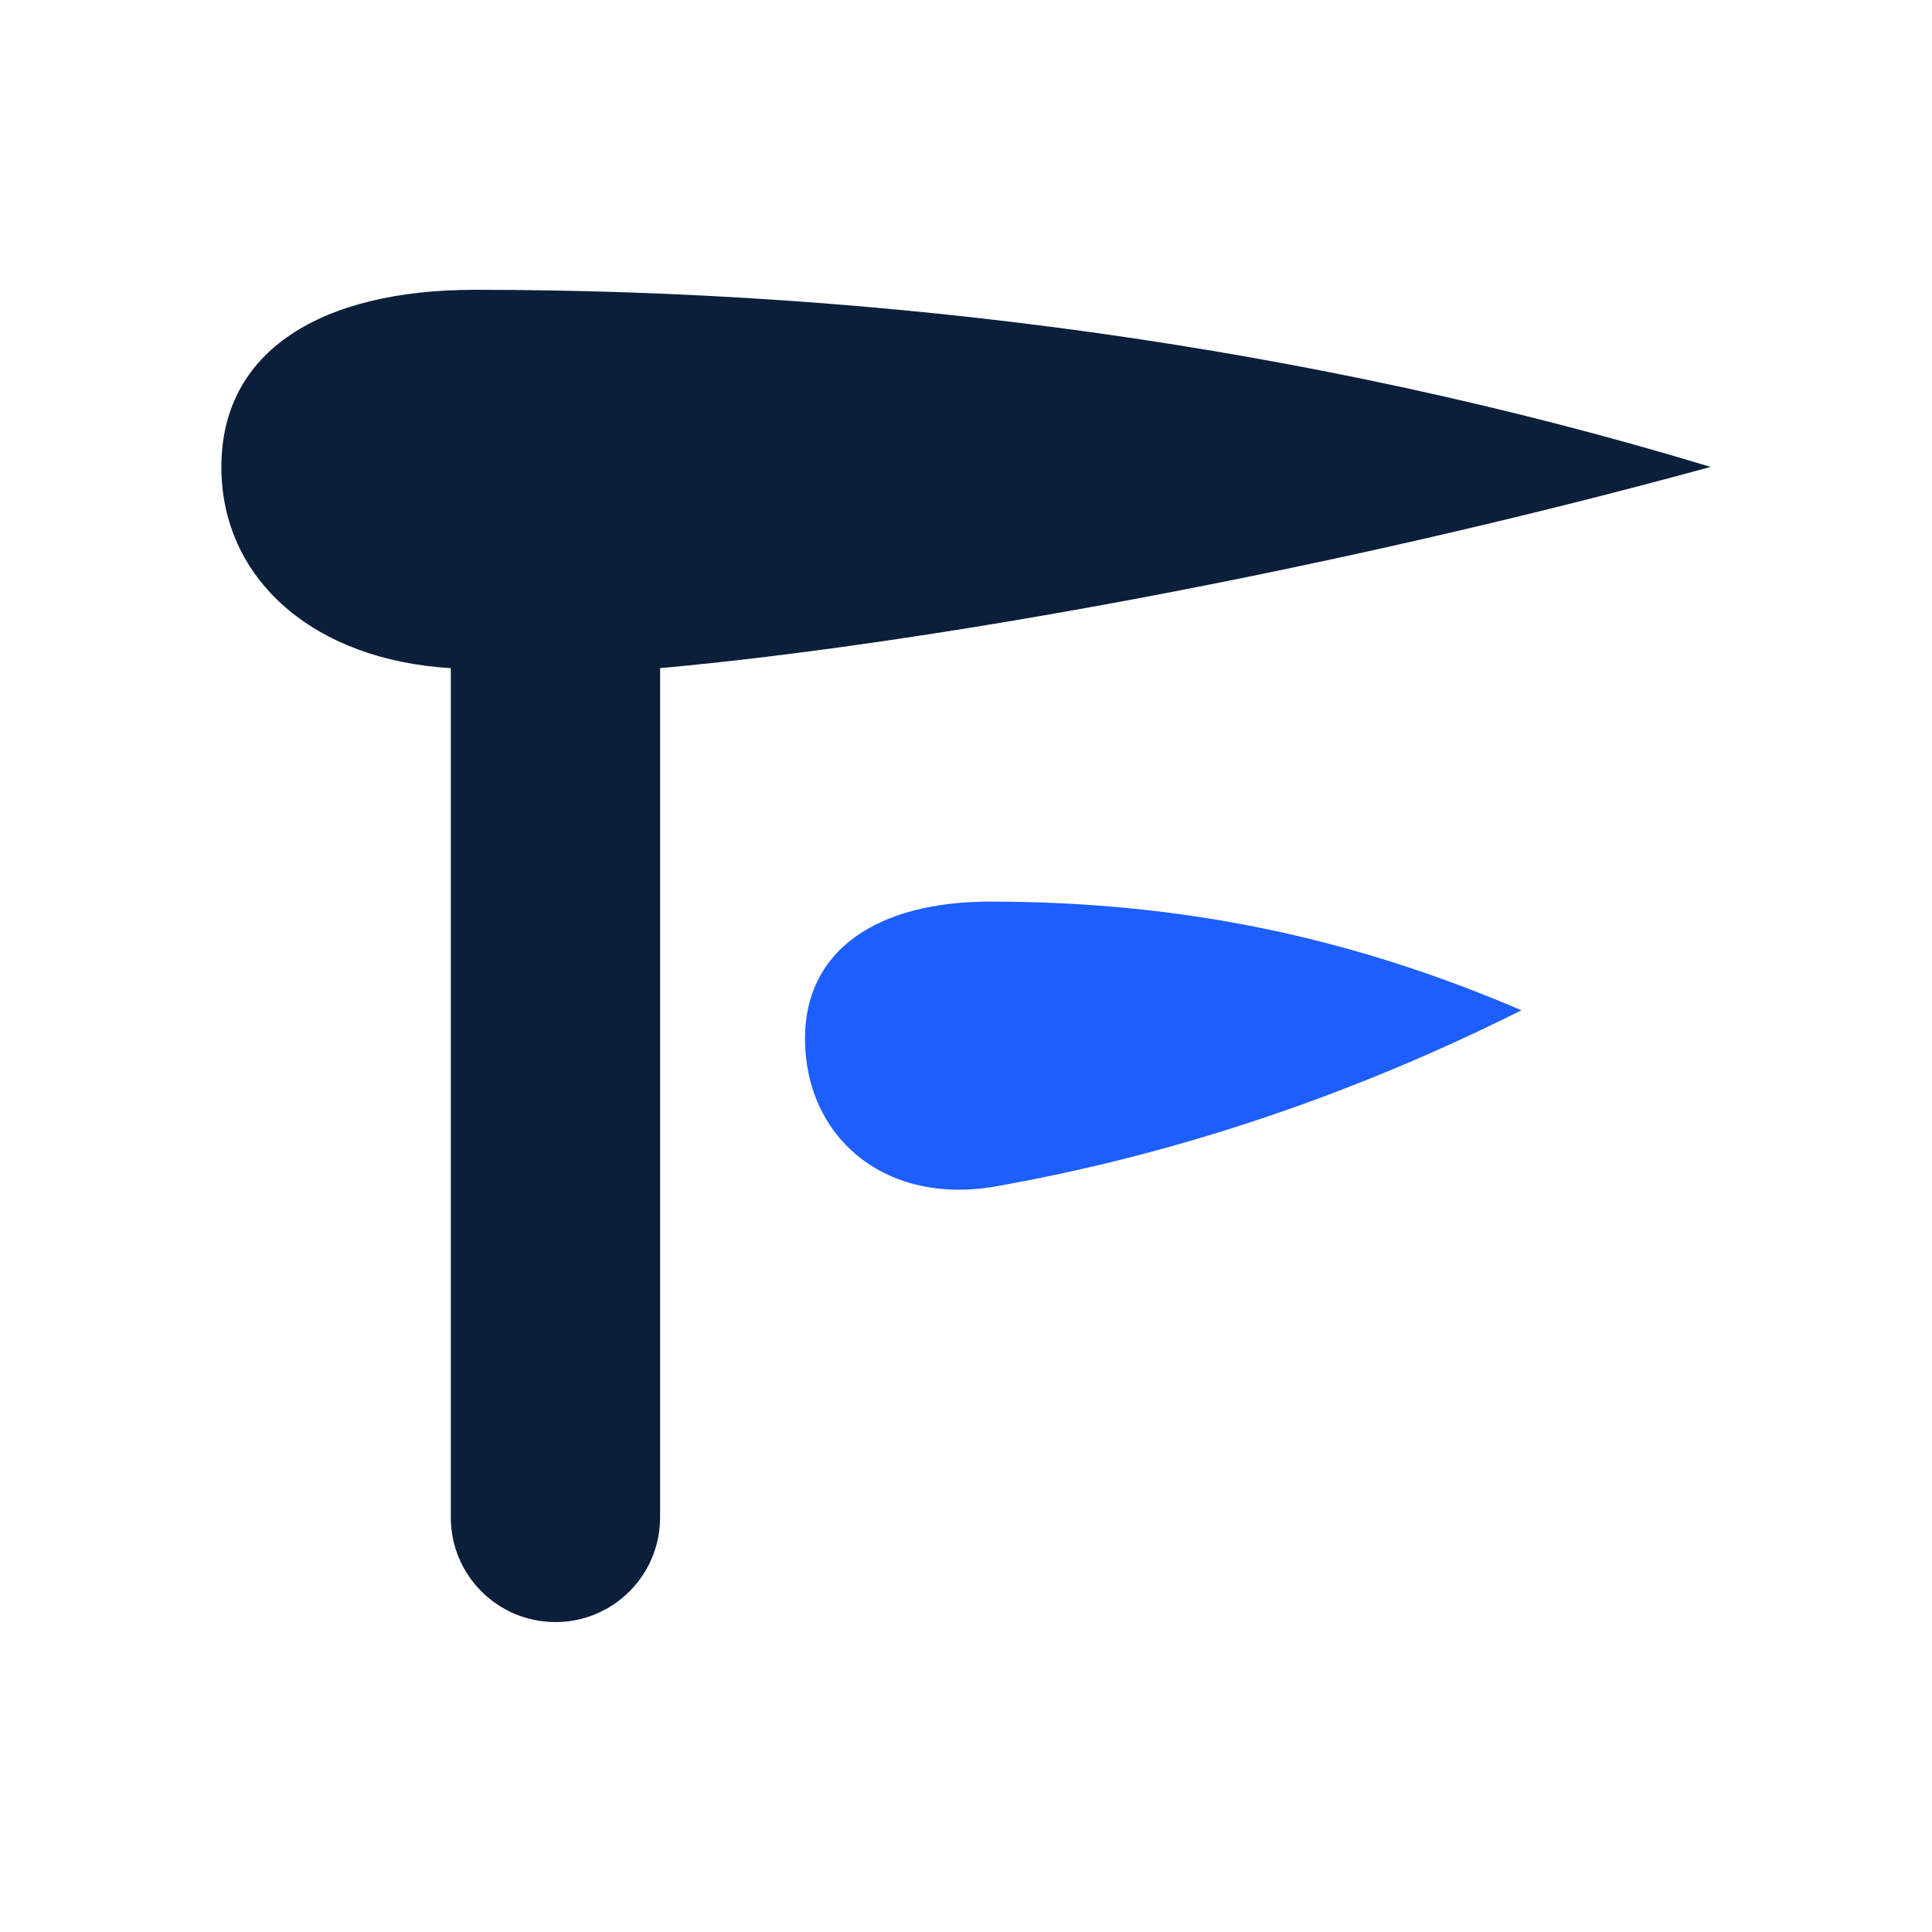
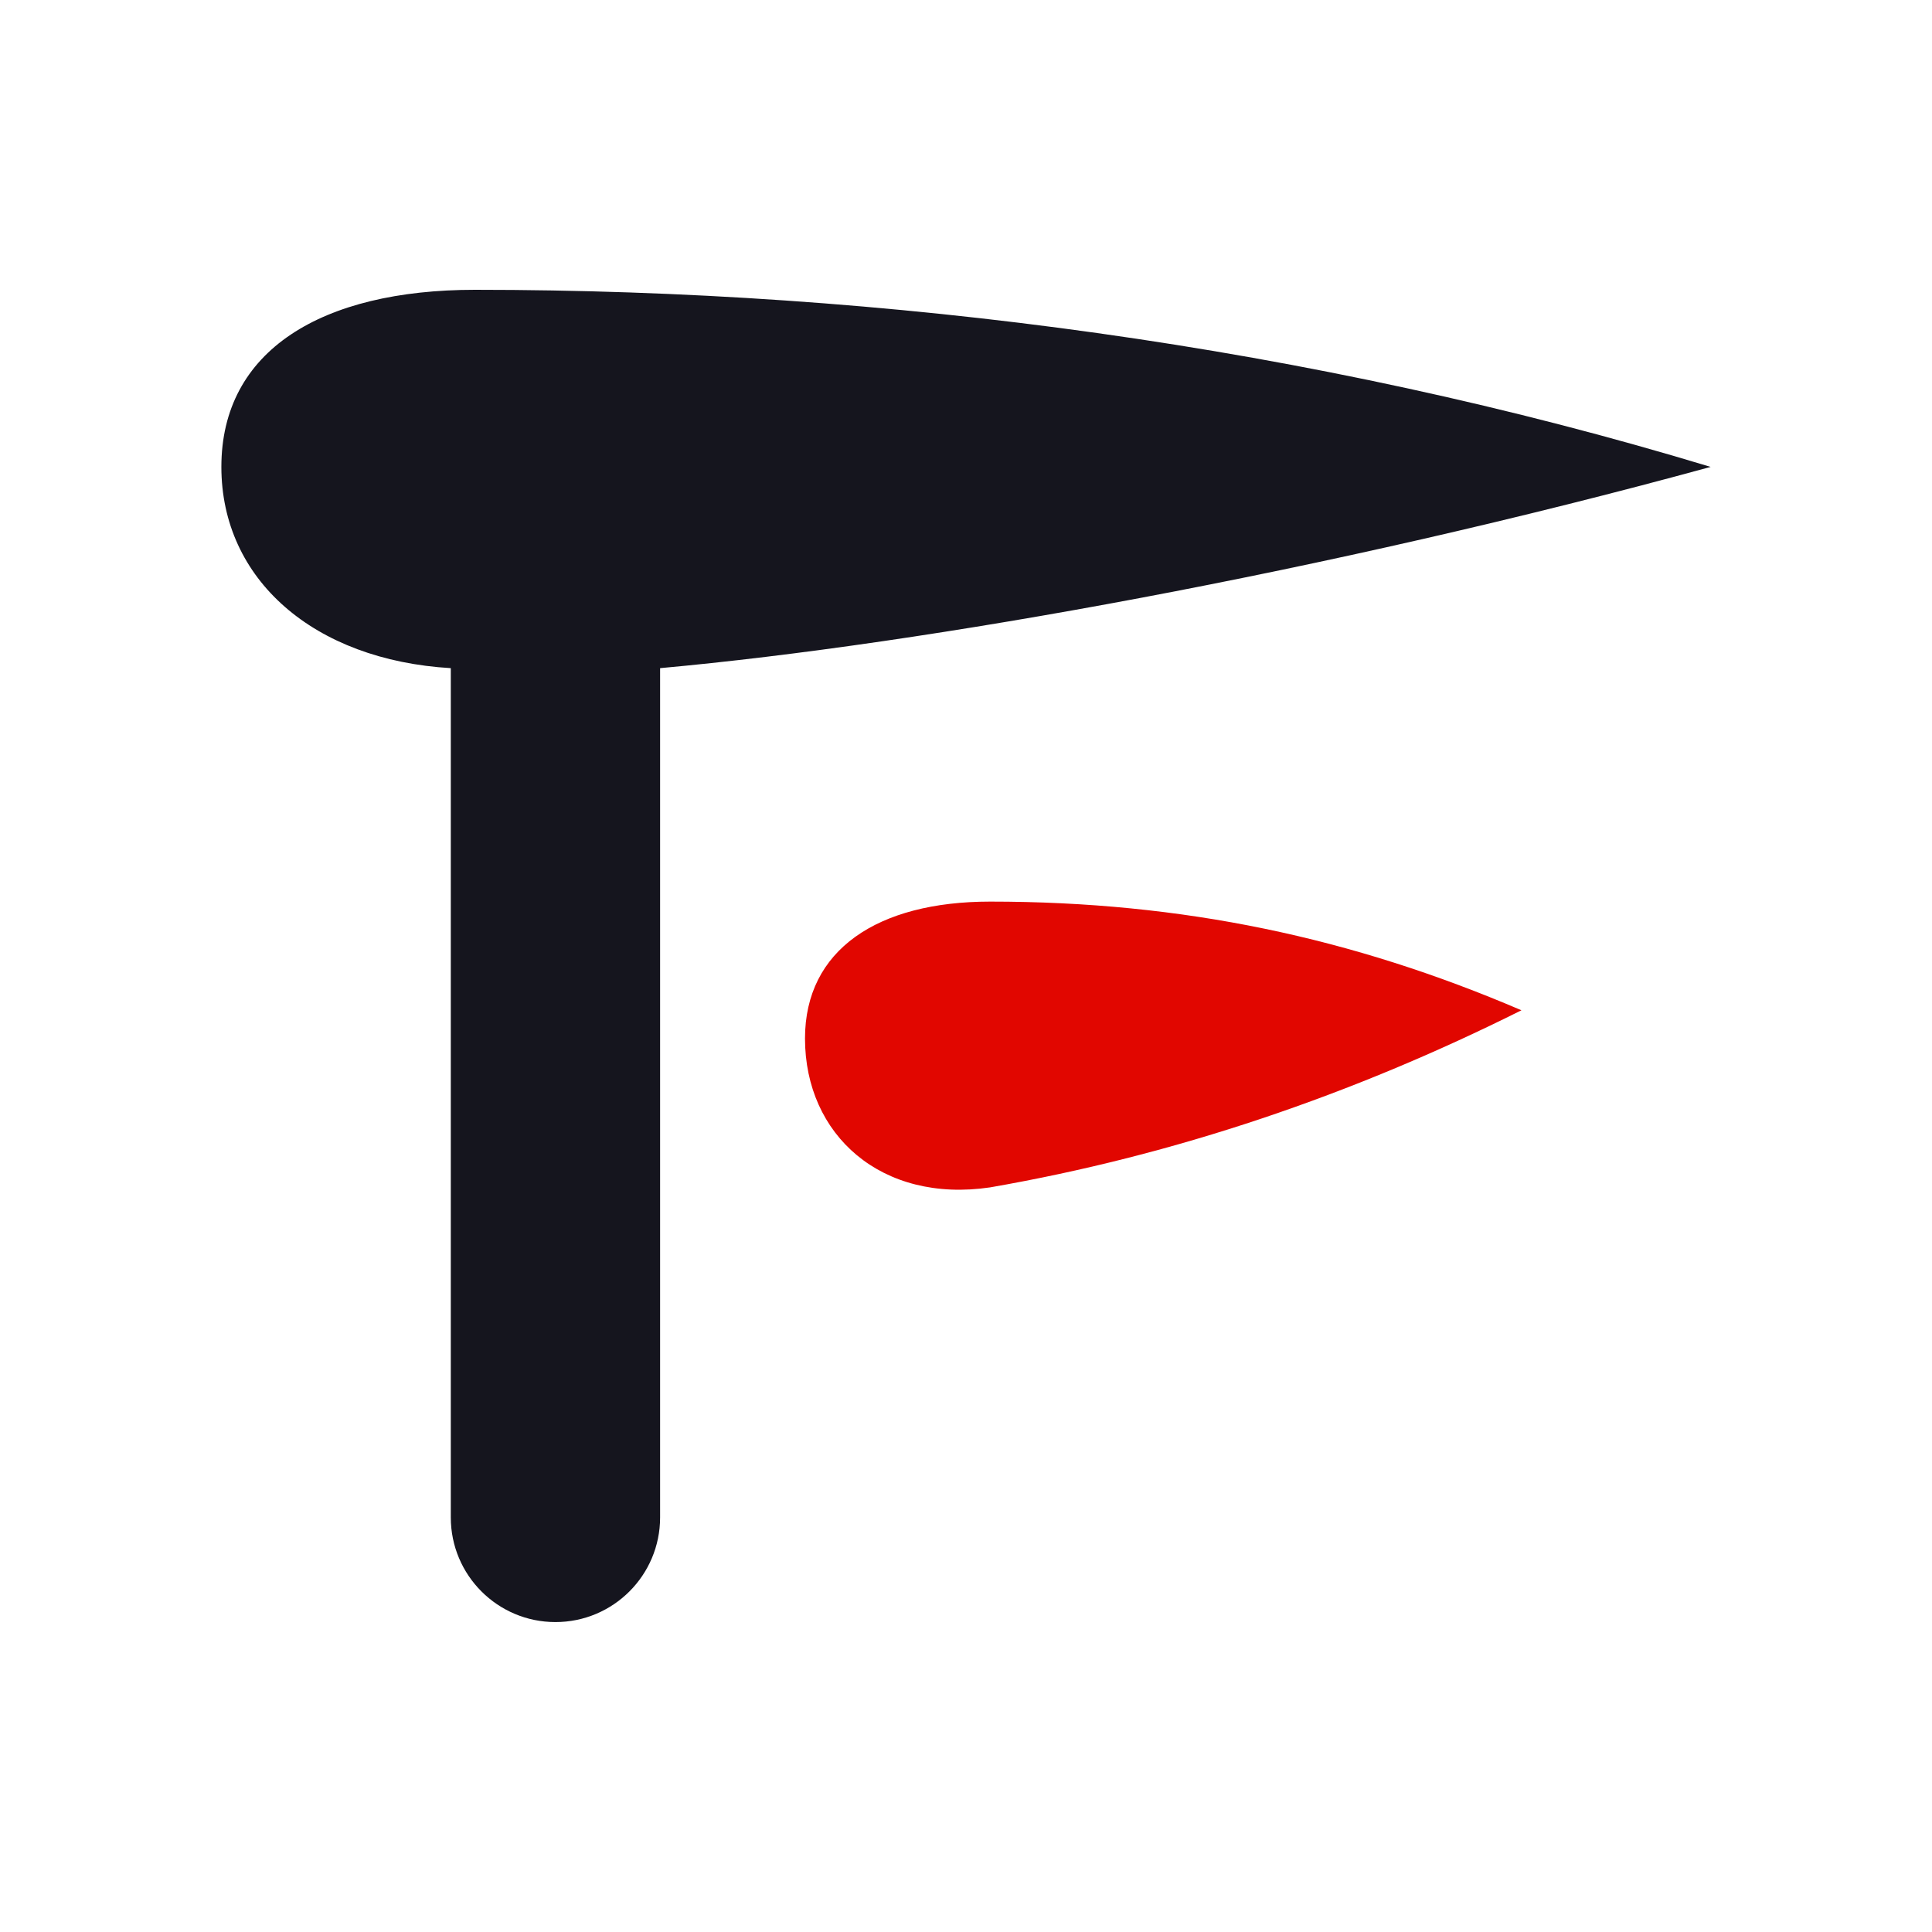
<svg xmlns="http://www.w3.org/2000/svg" viewBox="0 0 48 48" role="img" aria-label="Fan Hub">
-   <path d="M5.5 11.6C5.5 8.7 8 7.2 11.8 7.2C22 7.2 32.6 8.6 42.5 11.6C33 14.2 23 16 16.4 16.6V37.7A2.6 2.6 0 0 1 11.2 37.7V16.6C7.8 16.4 5.5 14.4 5.5 11.6Z" fill="#0B1F3A" />
-   <path d="M20 25.8C20 23.6 21.8 22.4 24.6 22.4C29.4 22.4 33.6 23.3 37.8 25.1C33.6 27.2 29.2 28.7 24.6 29.5C21.9 29.9 20 28.2 20 25.8Z" fill="#1E5EFF" />
+   <path d="M5.5 11.6C5.5 8.7 8 7.2 11.8 7.2C22 7.2 32.6 8.6 42.5 11.6C33 14.2 23 16 16.4 16.6V37.7A2.6 2.6 0 0 1 11.2 37.7V16.6C7.8 16.4 5.5 14.4 5.5 11.6Z" fill="#15151E" />
+   <path d="M20 25.8C20 23.6 21.8 22.4 24.6 22.4C29.4 22.4 33.6 23.3 37.8 25.1C33.6 27.2 29.2 28.7 24.6 29.5C21.9 29.9 20 28.2 20 25.8Z" fill="#E10600" />
</svg>
